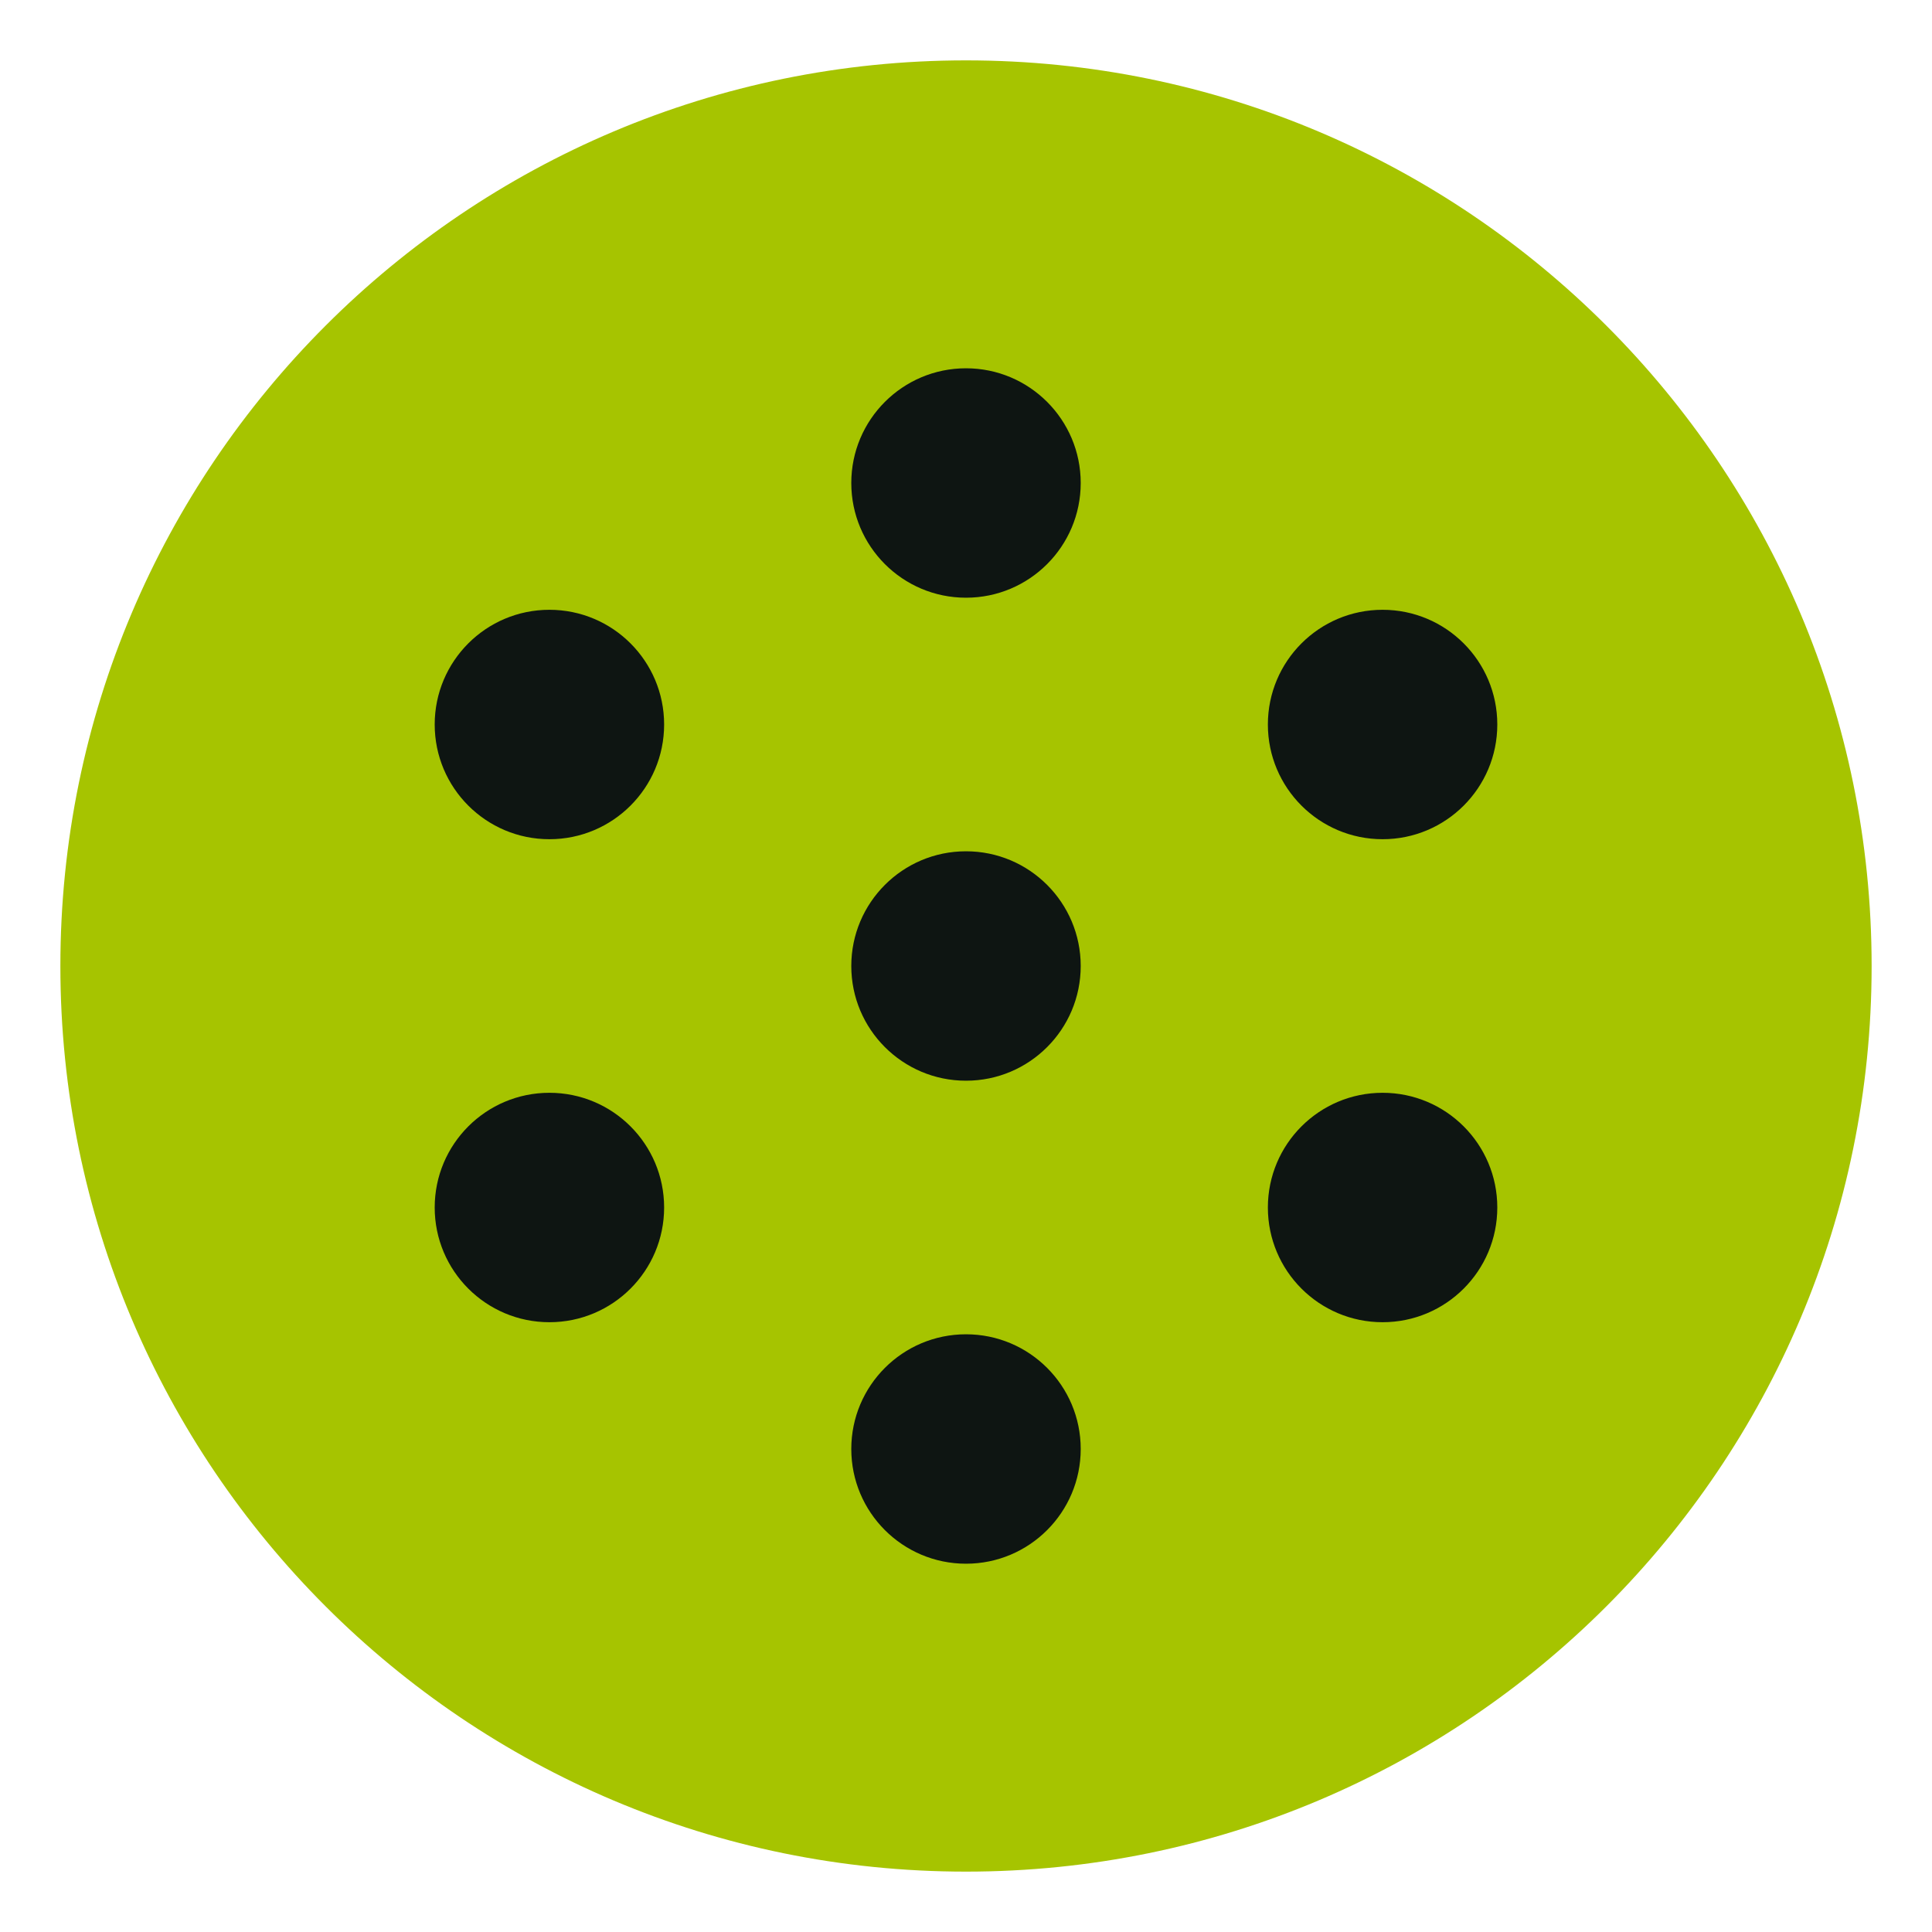
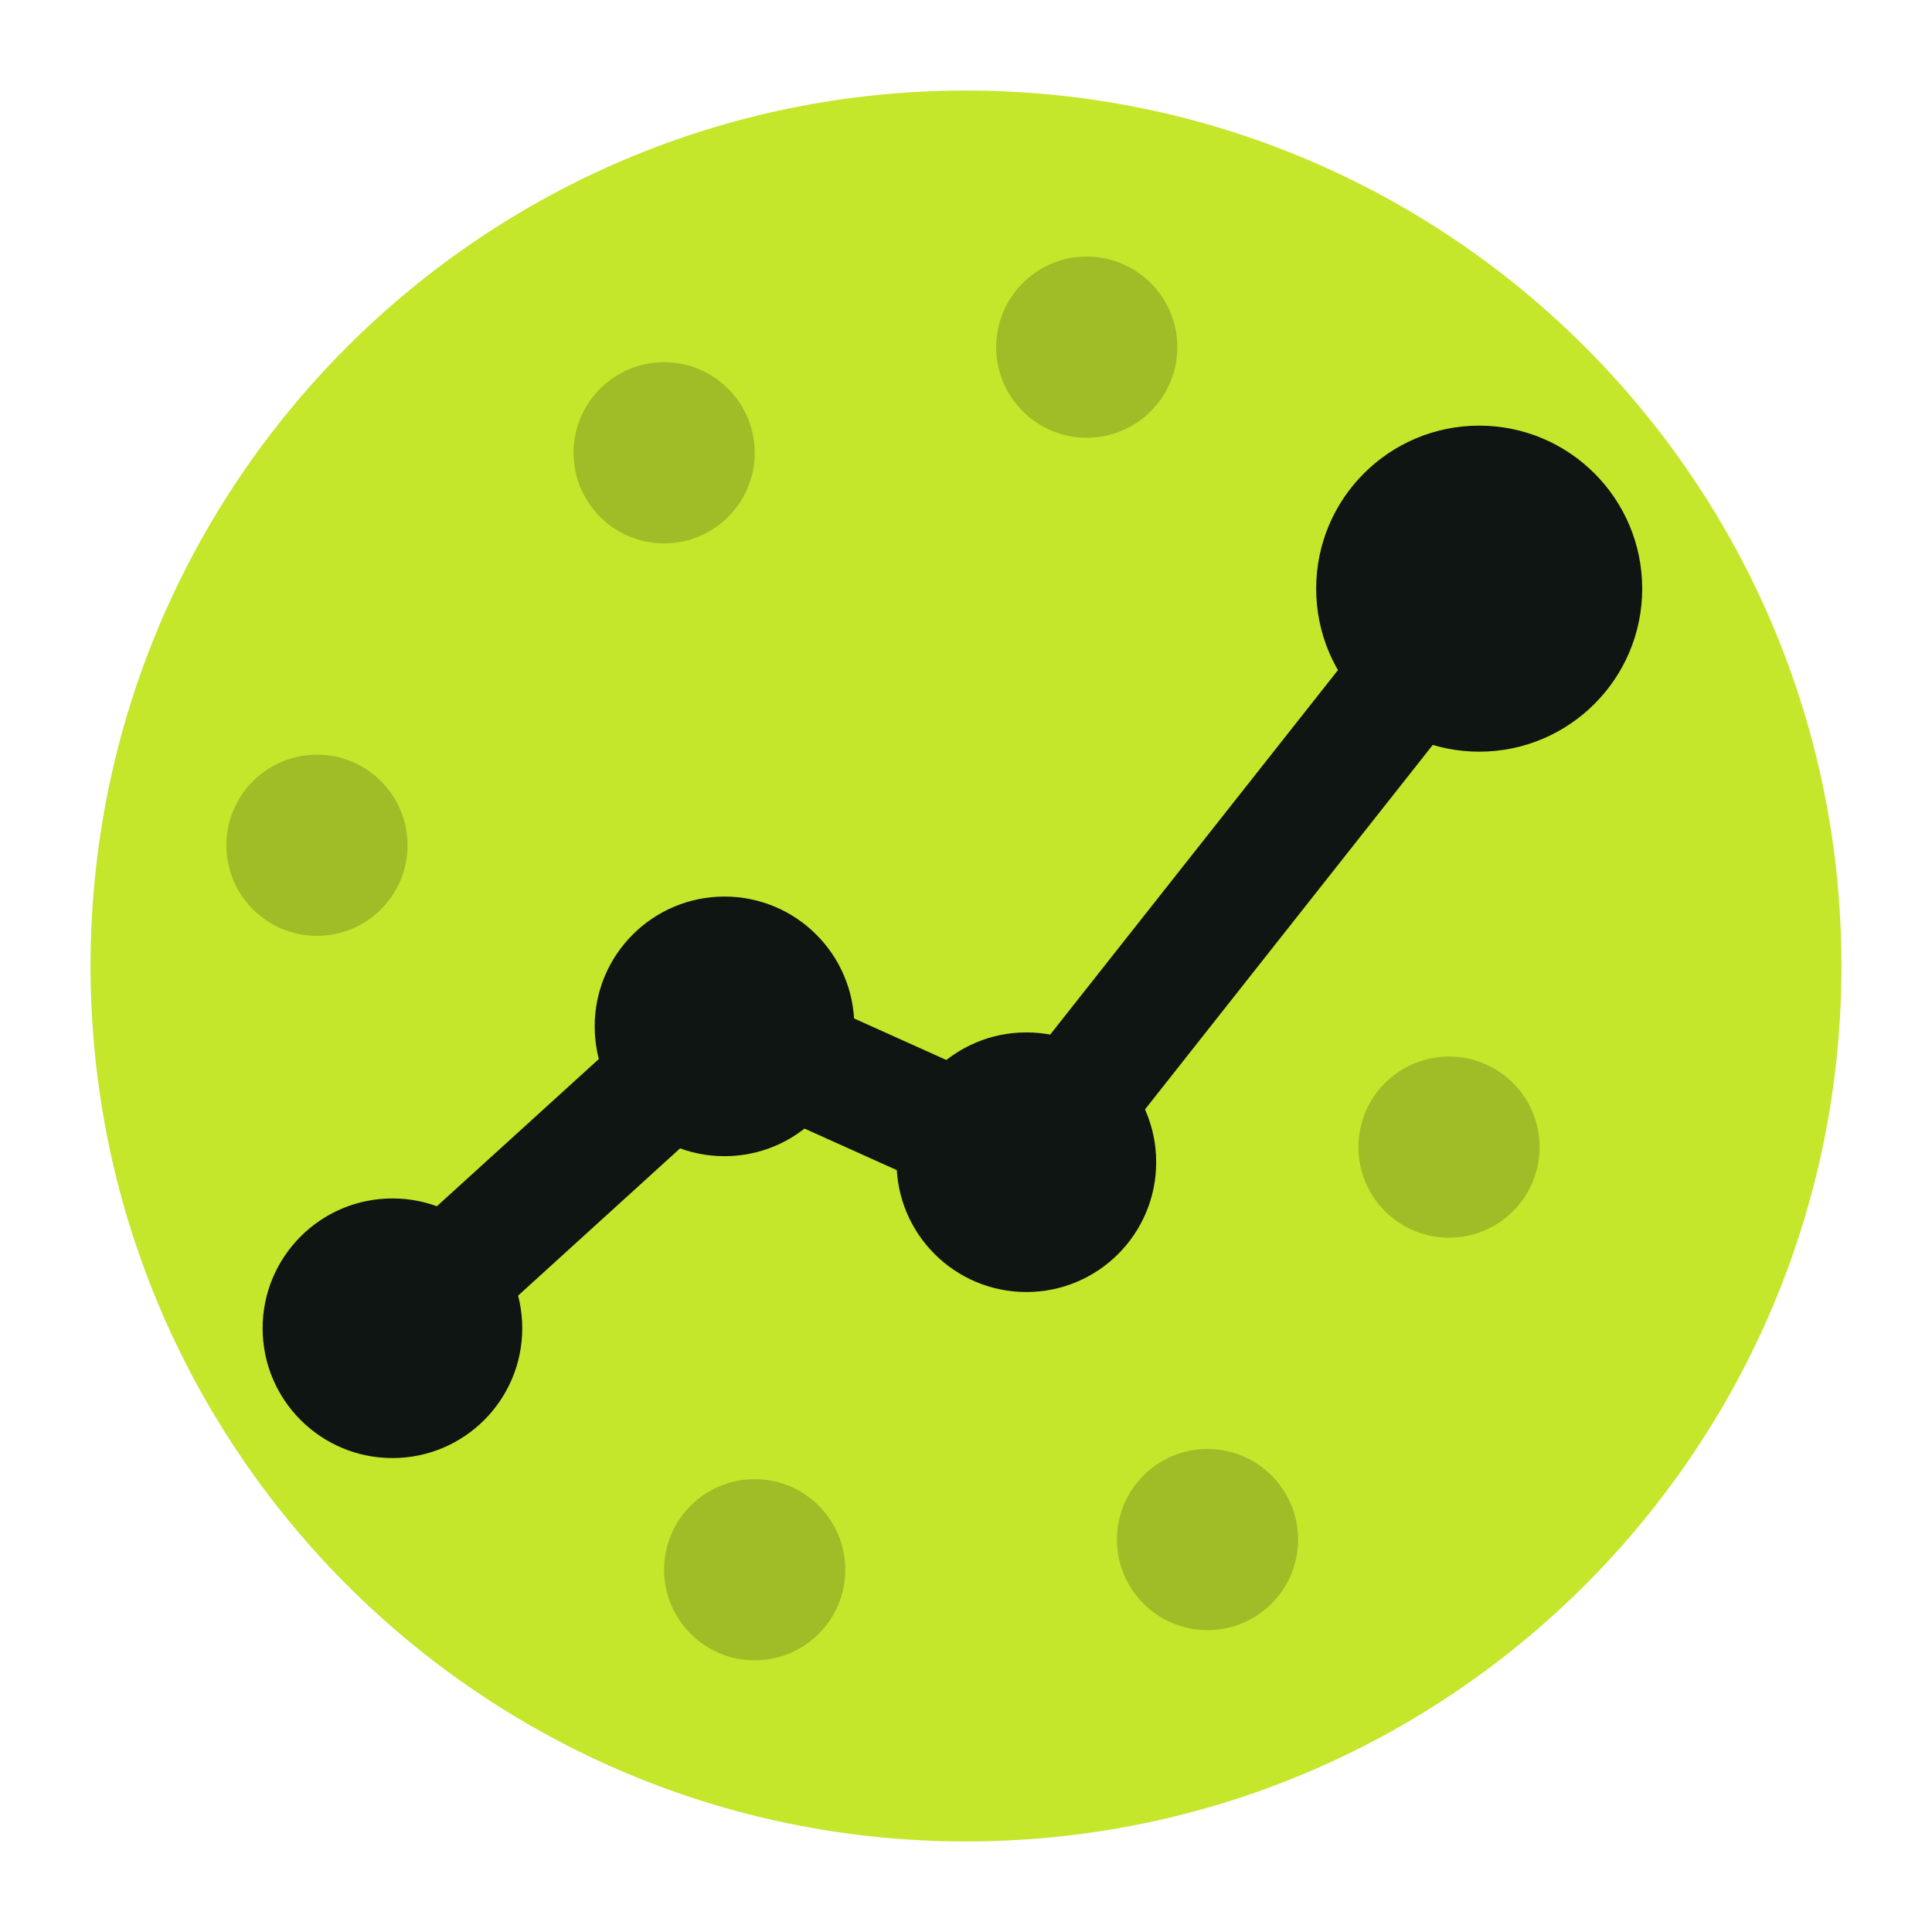
- <svg xmlns="http://www.w3.org/2000/svg" viewBox="0 0 32 32">
-   <circle cx="16" cy="16" r="15" fill="#A6C400" />
+ <svg xmlns="http://www.w3.org/2000/svg" viewBox="0 0 64 64">
+   <circle cx="32" cy="32" r="29" fill="#C4E62B" />
+   <g fill="#0E1512" opacity=".2">
+     <circle cx="22" cy="15" r="3" />
+     <circle cx="36" cy="11.5" r="3" />
+     <circle cx="48" cy="38" r="3" />
+     <circle cx="40" cy="51" r="3" />
+     <circle cx="25" cy="52" r="3" />
+     <circle cx="10.5" cy="28" r="3" />
+   </g>
+   <polyline points="13,44 24,34 34,38.5 49,19.5" fill="none" stroke="#0E1512" stroke-width="4" stroke-linecap="round" stroke-linejoin="round" />
  <g fill="#0E1512">
-     <circle cx="16" cy="16" r="1.9" />
-     <circle cx="16" cy="8" r="1.9" />
-     <circle cx="22.9" cy="12" r="1.9" />
-     <circle cx="22.9" cy="20" r="1.9" />
-     <circle cx="16" cy="24" r="1.9" />
-     <circle cx="9.1" cy="20" r="1.9" />
-     <circle cx="9.1" cy="12" r="1.9" />
+     <circle cx="13" cy="44" r="4.3" />
+     <circle cx="24" cy="34" r="4.3" />
+     <circle cx="34" cy="38.5" r="4.3" />
+     <circle cx="49" cy="19.5" r="5.4" />
  </g>
</svg>
